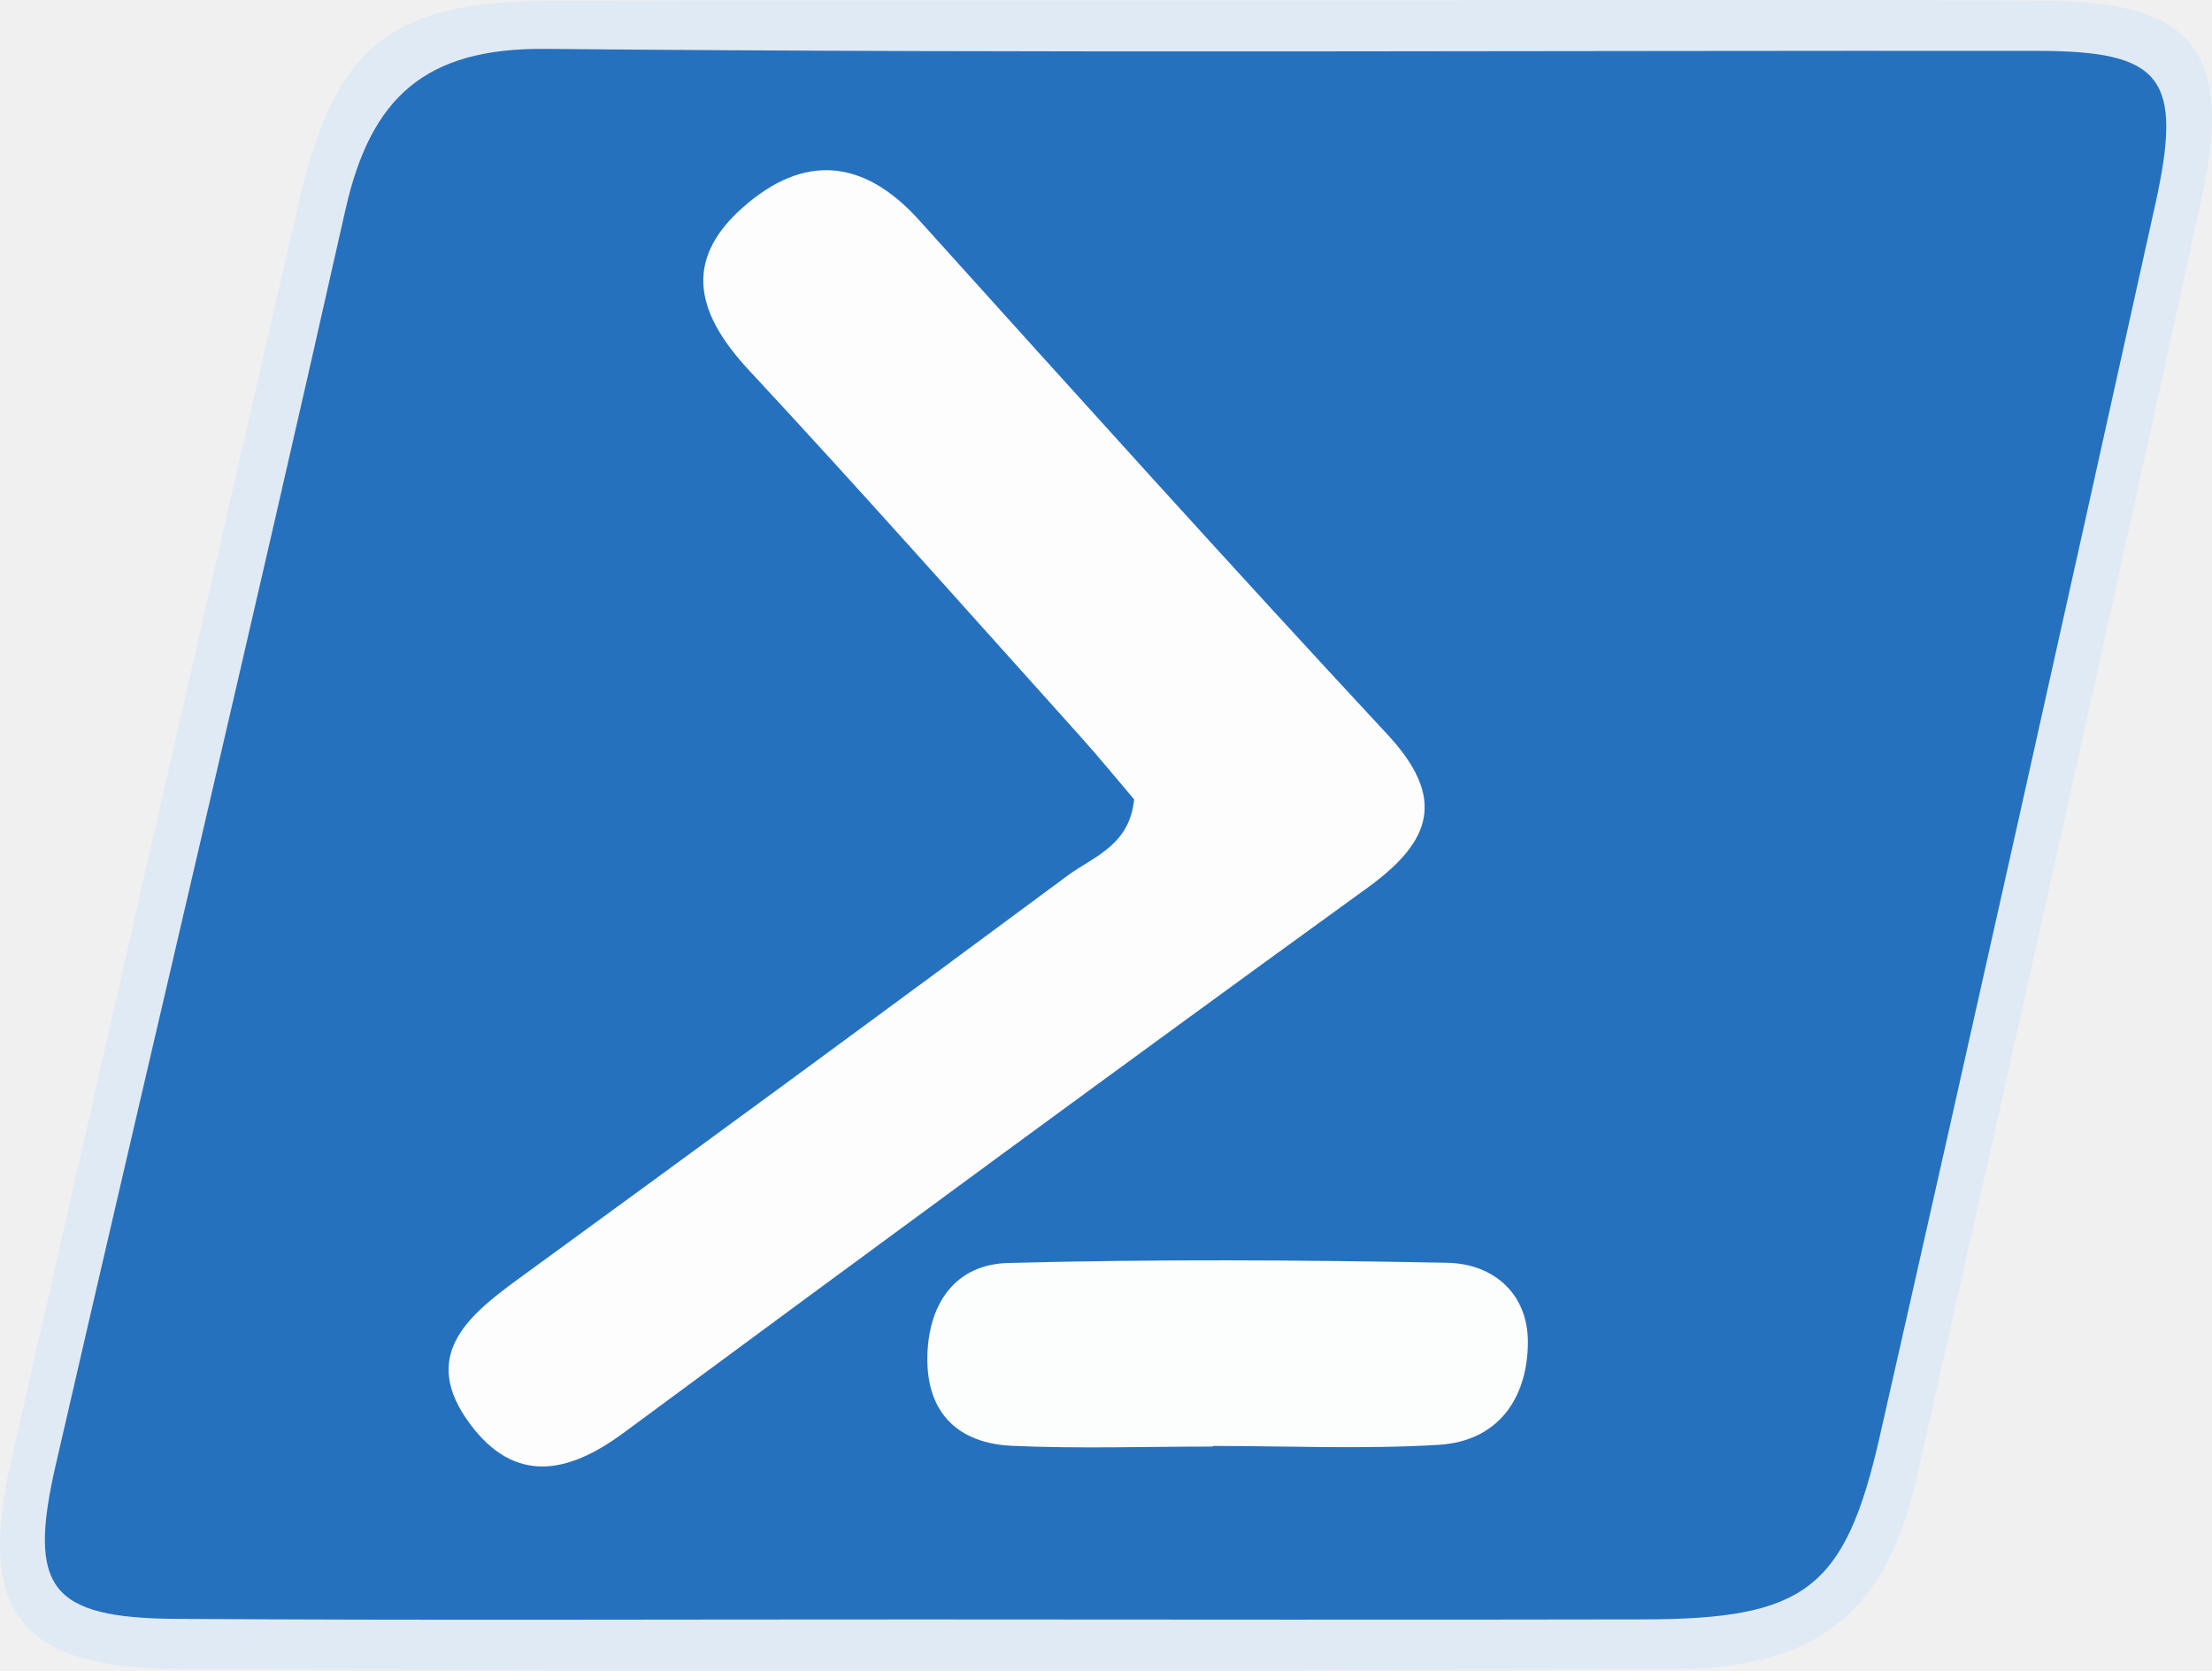
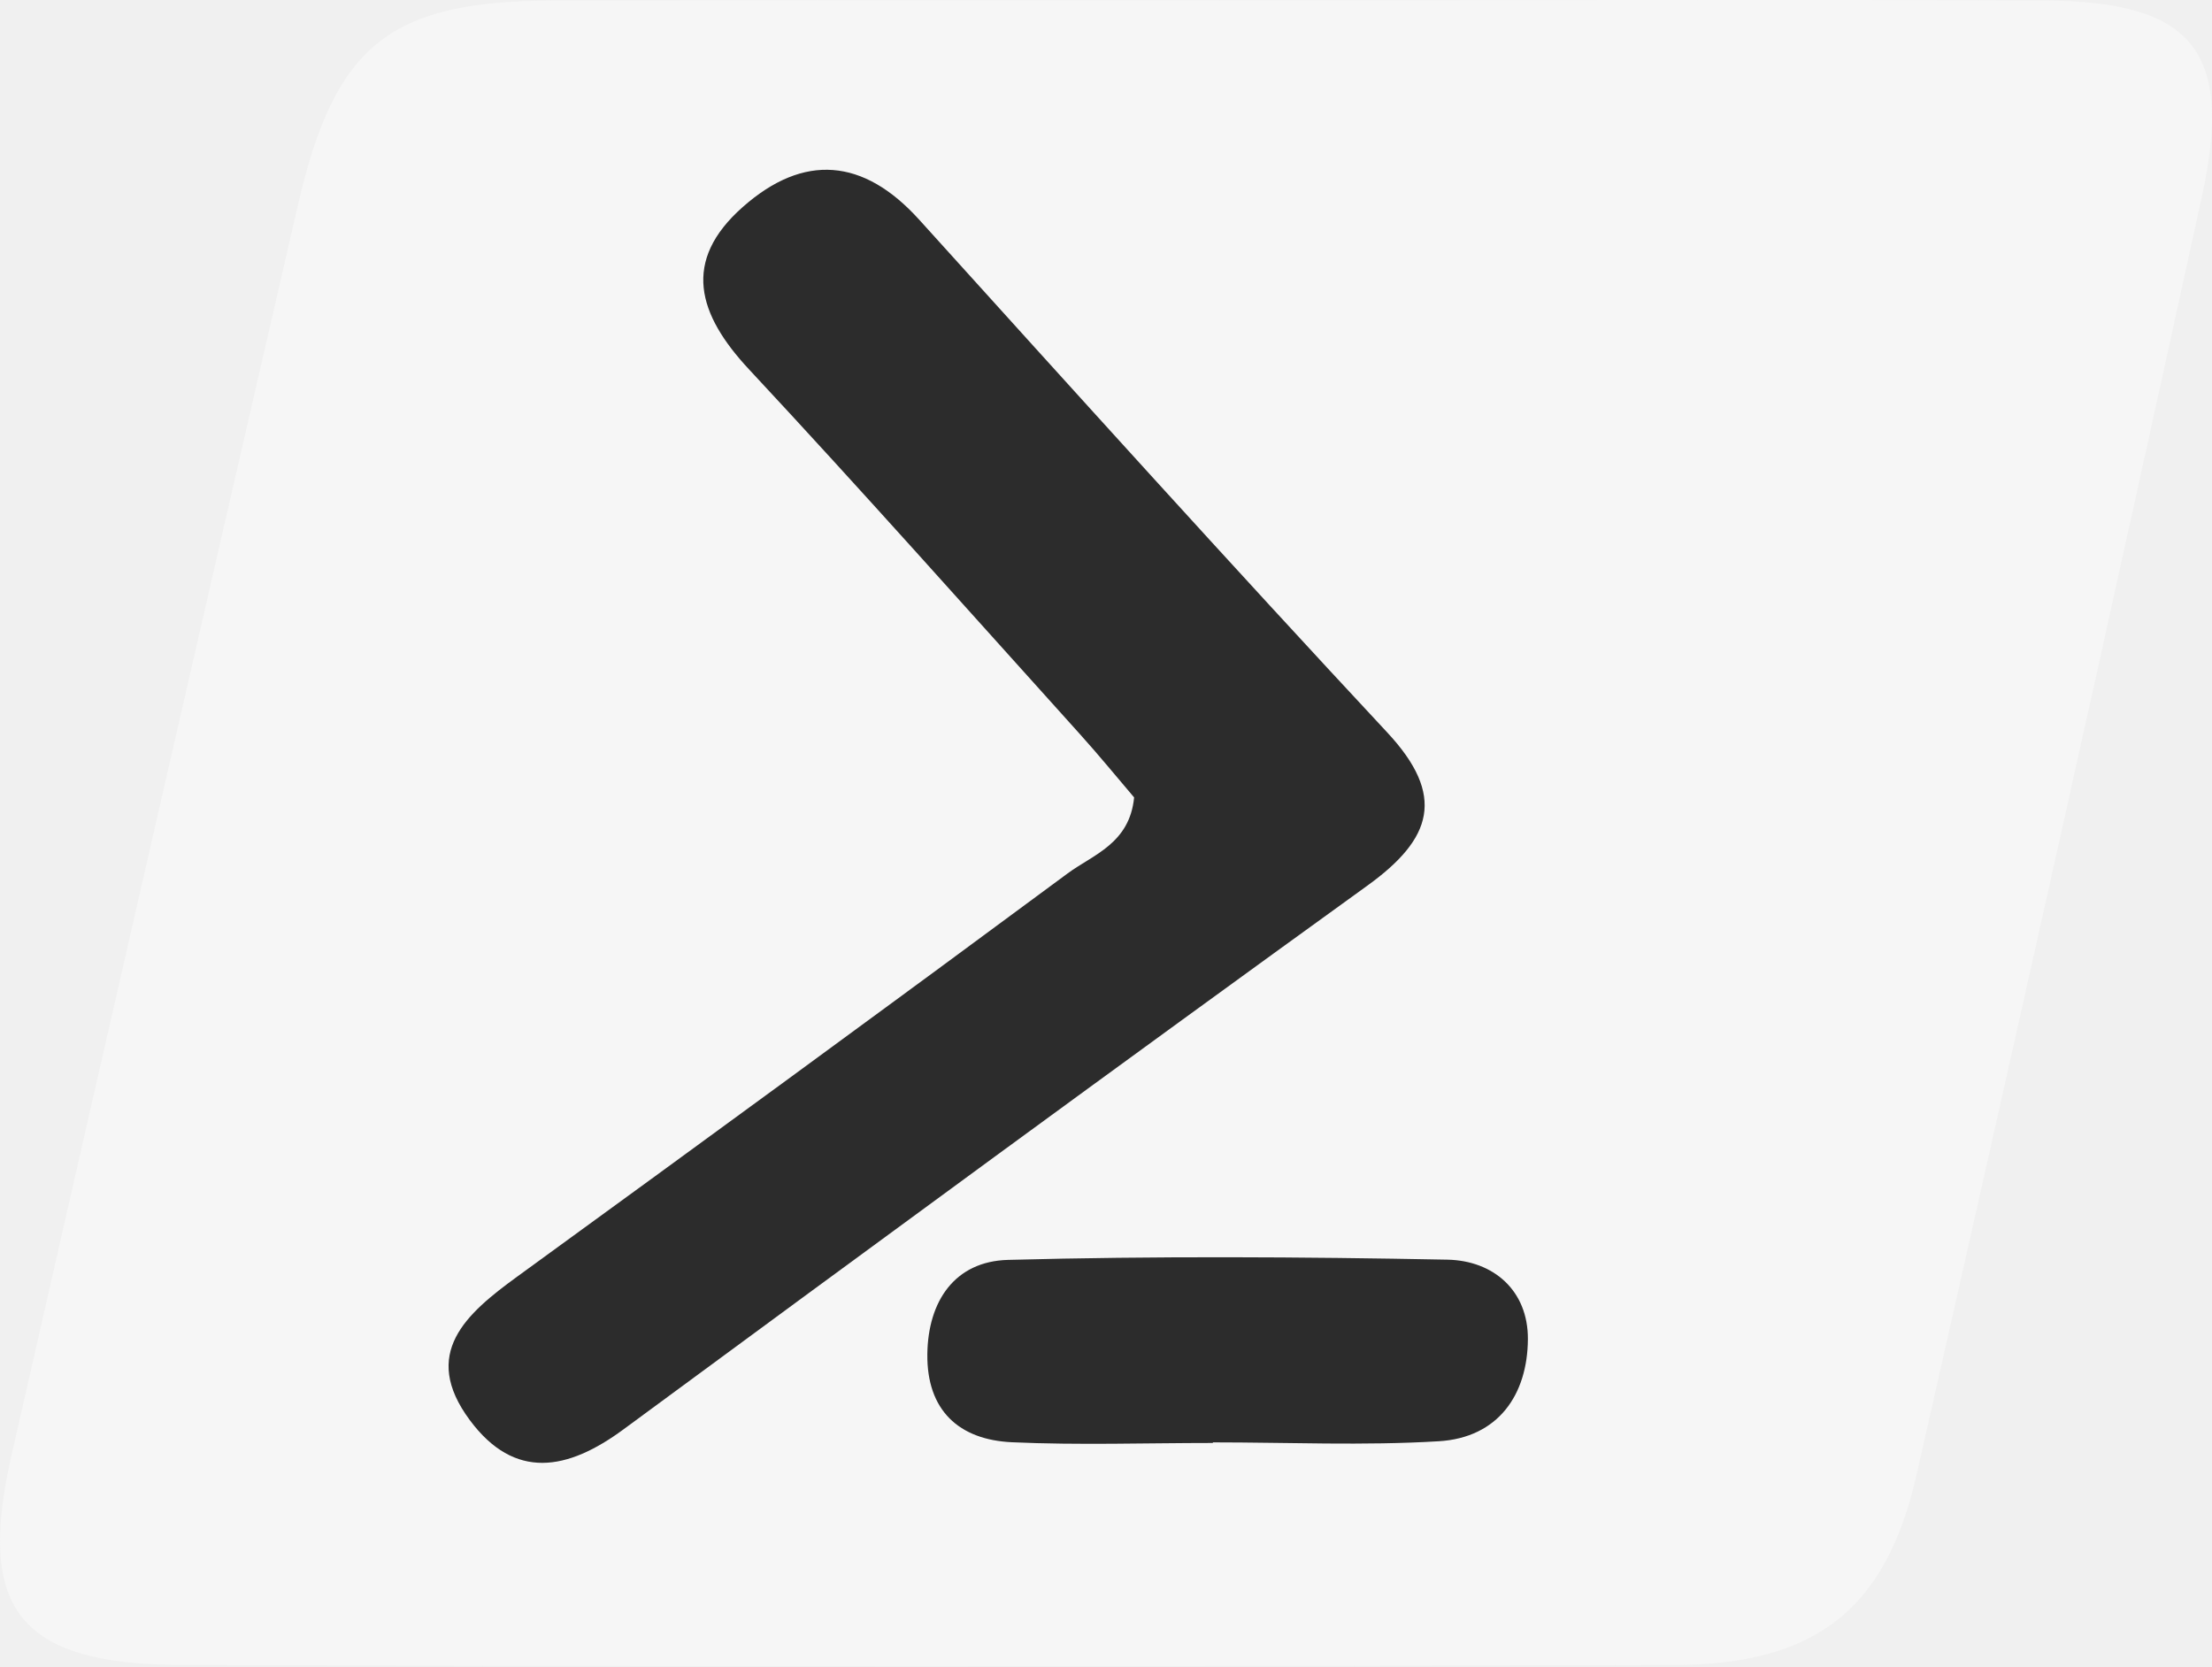
- <svg xmlns="http://www.w3.org/2000/svg" version="1.1" id="PowerShell" x="0px" y="0px" width="204.691px" height="154.521px" viewBox="0 0 204.691 154.521" style="enable-background:new 0 0 204.691 154.521;" xml:space="preserve">
-   <g>
-     <path style="display:none;fill-rule:evenodd;clip-rule:evenodd;fill:#2671BE;" d="M-47.547,226.872   c0-97.129,0.094-194.259-0.195-291.387c-0.021-6.982,1.404-8.411,8.388-8.389c94.397,0.292,188.798,0.292,283.195,0   c6.984-0.022,8.41,1.407,8.389,8.389c-0.289,97.128-0.195,194.258-0.195,291.387c-3.238,2.008-6.837,1.129-10.268,1.131   c-93.015,0.049-186.031,0.049-279.047,0C-40.711,228.001-44.31,228.88-47.547,226.872z" />
-     <path style="fill-rule:evenodd;clip-rule:evenodd;fill:#E0EAF5;" d="M120.14,0.032c23.011-0.008,46.023-0.078,69.034,0.019   c13.68,0.056,17.537,4.627,14.588,18.137c-8.636,39.566-17.466,79.092-26.415,118.589c-2.83,12.484-9.332,17.598-22.465,17.637   c-46.023,0.137-92.046,0.152-138.068-0.006c-15.043-0.053-19-5.148-15.759-19.404C9.849,96.287,18.69,57.582,27.602,18.892   C30.997,4.148,36.099,0.1,51.104,0.057C74.116-0.008,97.128,0.04,120.14,0.032z" />
-     <path style="fill-rule:evenodd;clip-rule:evenodd;fill:#2671BE;" d="M85.365,149.813c-23.014-0.008-46.029,0.098-69.042-0.053   c-11.67-0.076-13.792-2.83-11.165-14.244c8.906-38.71,18.099-77.355,26.807-116.109C34.3,9.013,39.337,4.419,50.473,4.522   c46.024,0.427,92.056,0.137,138.083,0.184c11.543,0.011,13.481,2.48,10.89,14.187c-8.413,38.007-16.879,76.003-25.494,113.965   c-3.224,14.207-6.938,16.918-21.885,16.951C129.833,149.856,107.598,149.821,85.365,149.813z" />
-     <path style="fill-rule:evenodd;clip-rule:evenodd;fill:#FDFDFE;" d="M104.948,73.951c-1.543-1.81-3.237-3.894-5.031-5.886   c-10.173-11.3-20.256-22.684-30.61-33.815c-4.738-5.094-6.248-10.041-0.558-15.069c5.623-4.97,11.148-4.53,16.306,1.188   c14.365,15.919,28.713,31.856,43.316,47.556c5.452,5.864,4.182,9.851-1.823,14.196c-23.049,16.683-45.968,33.547-68.862,50.443   c-5.146,3.799-10.052,4.75-14.209-0.861c-4.586-6.189-0.343-9.871,4.414-13.335c17.013-12.392,33.993-24.83,50.9-37.366   C101.146,79.256,104.527,78.238,104.948,73.951z" />
-     <path style="fill-rule:evenodd;clip-rule:evenodd;fill:#FCFDFD;" d="M112.235,133.819c-6.196,0-12.401,0.213-18.583-0.068   c-4.932-0.223-7.9-2.979-7.838-8.174c0.06-4.912,2.536-8.605,7.463-8.738c13.542-0.363,27.104-0.285,40.651-0.02   c4.305,0.084,7.483,2.889,7.457,7.375c-0.031,5.146-2.739,9.133-8.25,9.465c-6.944,0.42-13.931,0.104-20.899,0.104   C112.235,133.78,112.235,133.8,112.235,133.819z" />
+ <svg xmlns="http://www.w3.org/2000/svg" width="77" height="58" viewBox="0 0 77 58" fill="none">
+   <g clip-path="url(#clip0_55_86)">
+     <path fill-rule="evenodd" clip-rule="evenodd" d="M45.194 0.012C53.85 0.009 62.507 -0.017 71.163 0.019C76.309 0.04 77.76 1.756 76.651 6.827C73.402 21.678 70.081 36.514 66.714 51.34C65.65 56.026 63.204 57.945 58.263 57.96C40.95 58.011 23.638 58.017 6.325 57.958C0.666 57.938 -0.822 56.025 0.397 50.674C3.705 36.142 7.031 21.614 10.383 7.091C11.661 1.557 13.58 0.037 19.224 0.021C27.881 -0.003 36.538 0.015 45.194 0.012Z" fill="#F6F6F6" />
+     <path fill-rule="evenodd" clip-rule="evenodd" d="M32.112 56.233C23.455 56.23 14.797 56.27 6.14 56.213C1.75 56.184 0.952 55.151 1.94 50.866C5.291 36.336 8.749 21.831 12.024 7.284C12.903 3.383 14.798 1.659 18.987 1.697C36.3 1.858 53.616 1.749 70.93 1.766C75.273 1.77 76.002 2.697 75.027 7.091C71.862 21.358 68.677 35.62 65.437 49.869C64.224 55.201 62.827 56.219 57.204 56.231C48.84 56.249 40.476 56.236 32.112 56.233Z" fill="#F6F6F6" />
+     <path fill-rule="evenodd" clip-rule="evenodd" d="M39.479 27.758C38.899 27.078 38.261 26.296 37.586 25.548C33.76 21.307 29.967 17.034 26.072 12.856C24.289 10.944 23.721 9.087 25.862 7.2C27.977 5.334 30.055 5.499 31.996 7.646C37.4 13.621 42.797 19.603 48.29 25.496C50.341 27.697 49.863 29.193 47.604 30.824C38.934 37.086 30.312 43.416 21.7 49.758C19.764 51.184 17.919 51.541 16.355 49.435C14.63 47.112 16.226 45.73 18.015 44.43C24.415 39.778 30.803 35.11 37.163 30.404C38.049 29.749 39.321 29.367 39.479 27.758Z" fill="#2C2C2C" />
+     <path fill-rule="evenodd" clip-rule="evenodd" d="M42.22 50.229C39.889 50.229 37.555 50.309 35.23 50.204C33.374 50.12 32.258 49.086 32.281 47.136C32.304 45.292 33.235 43.906 35.089 43.856C40.183 43.72 45.285 43.749 50.381 43.848C52 43.88 53.196 44.933 53.186 46.617C53.174 48.548 52.155 50.045 50.082 50.169C47.47 50.327 44.842 50.208 42.221 50.208C42.22 50.215 42.22 50.222 42.22 50.229Z" fill="#2C2C2C" />
  </g>
+   <defs>
+     <clipPath id="clip0_55_86">
+       <rect width="77" height="58" fill="white" />
+     </clipPath>
+   </defs>
</svg>
